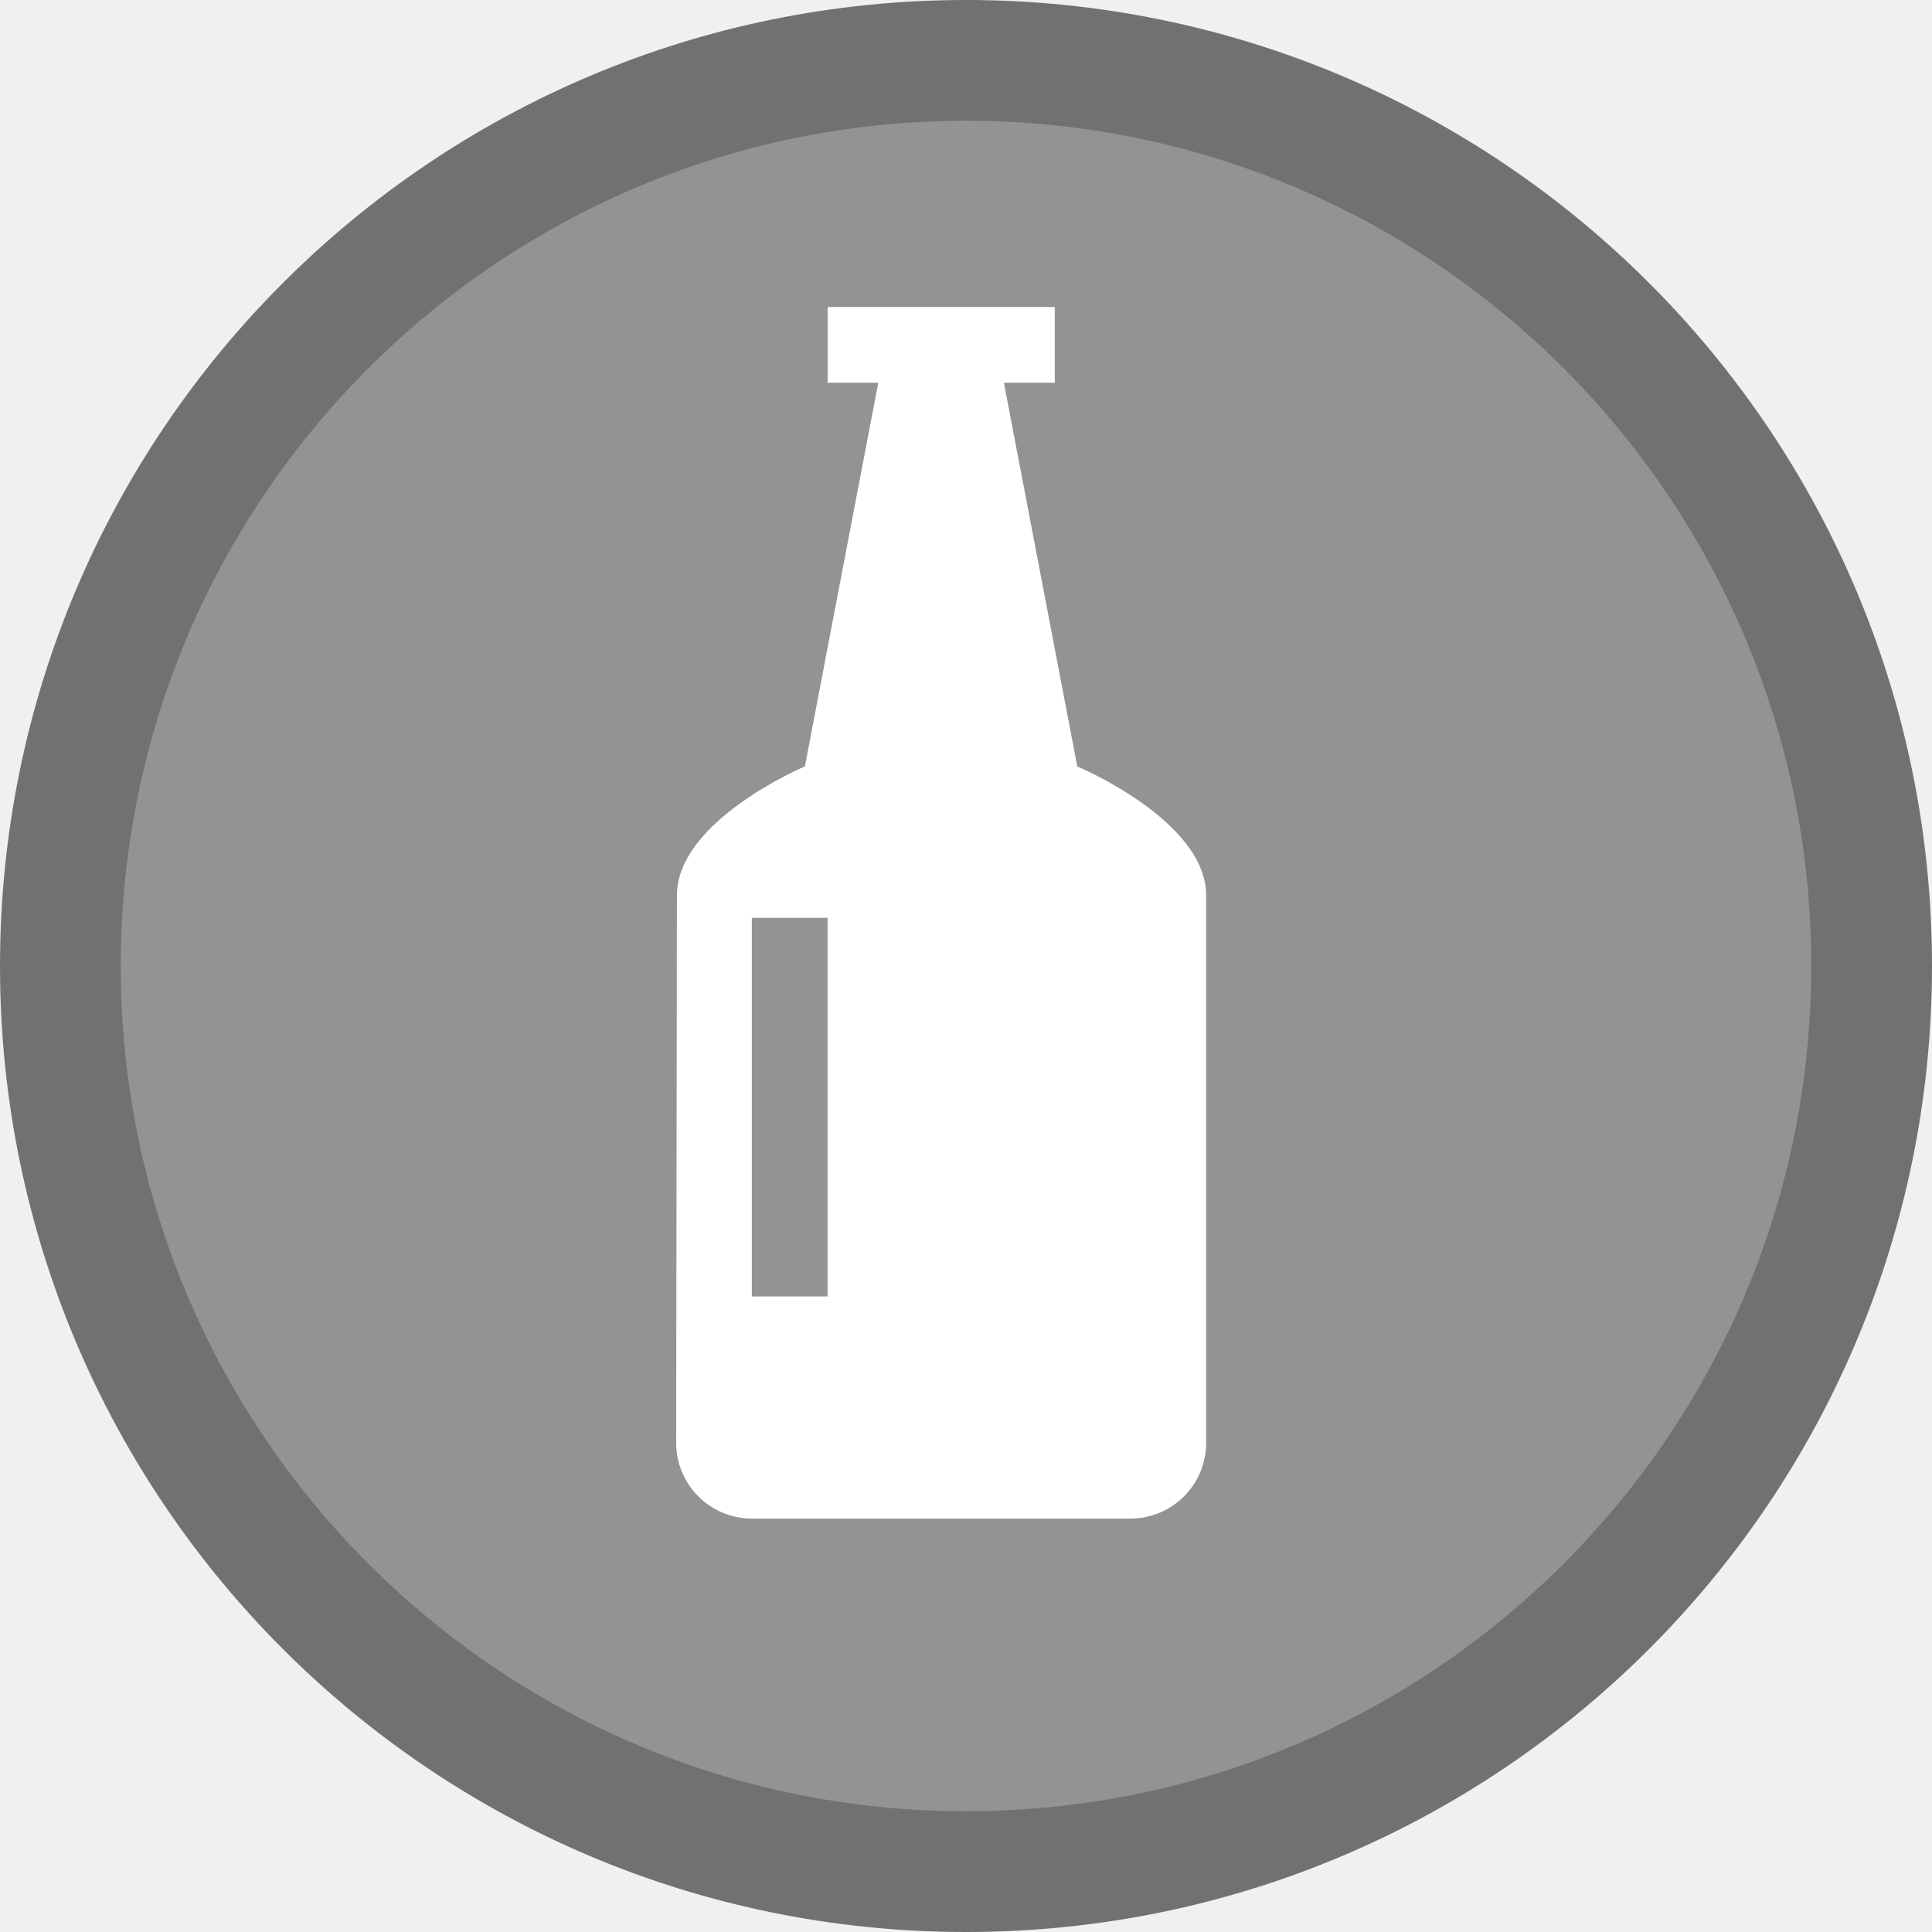
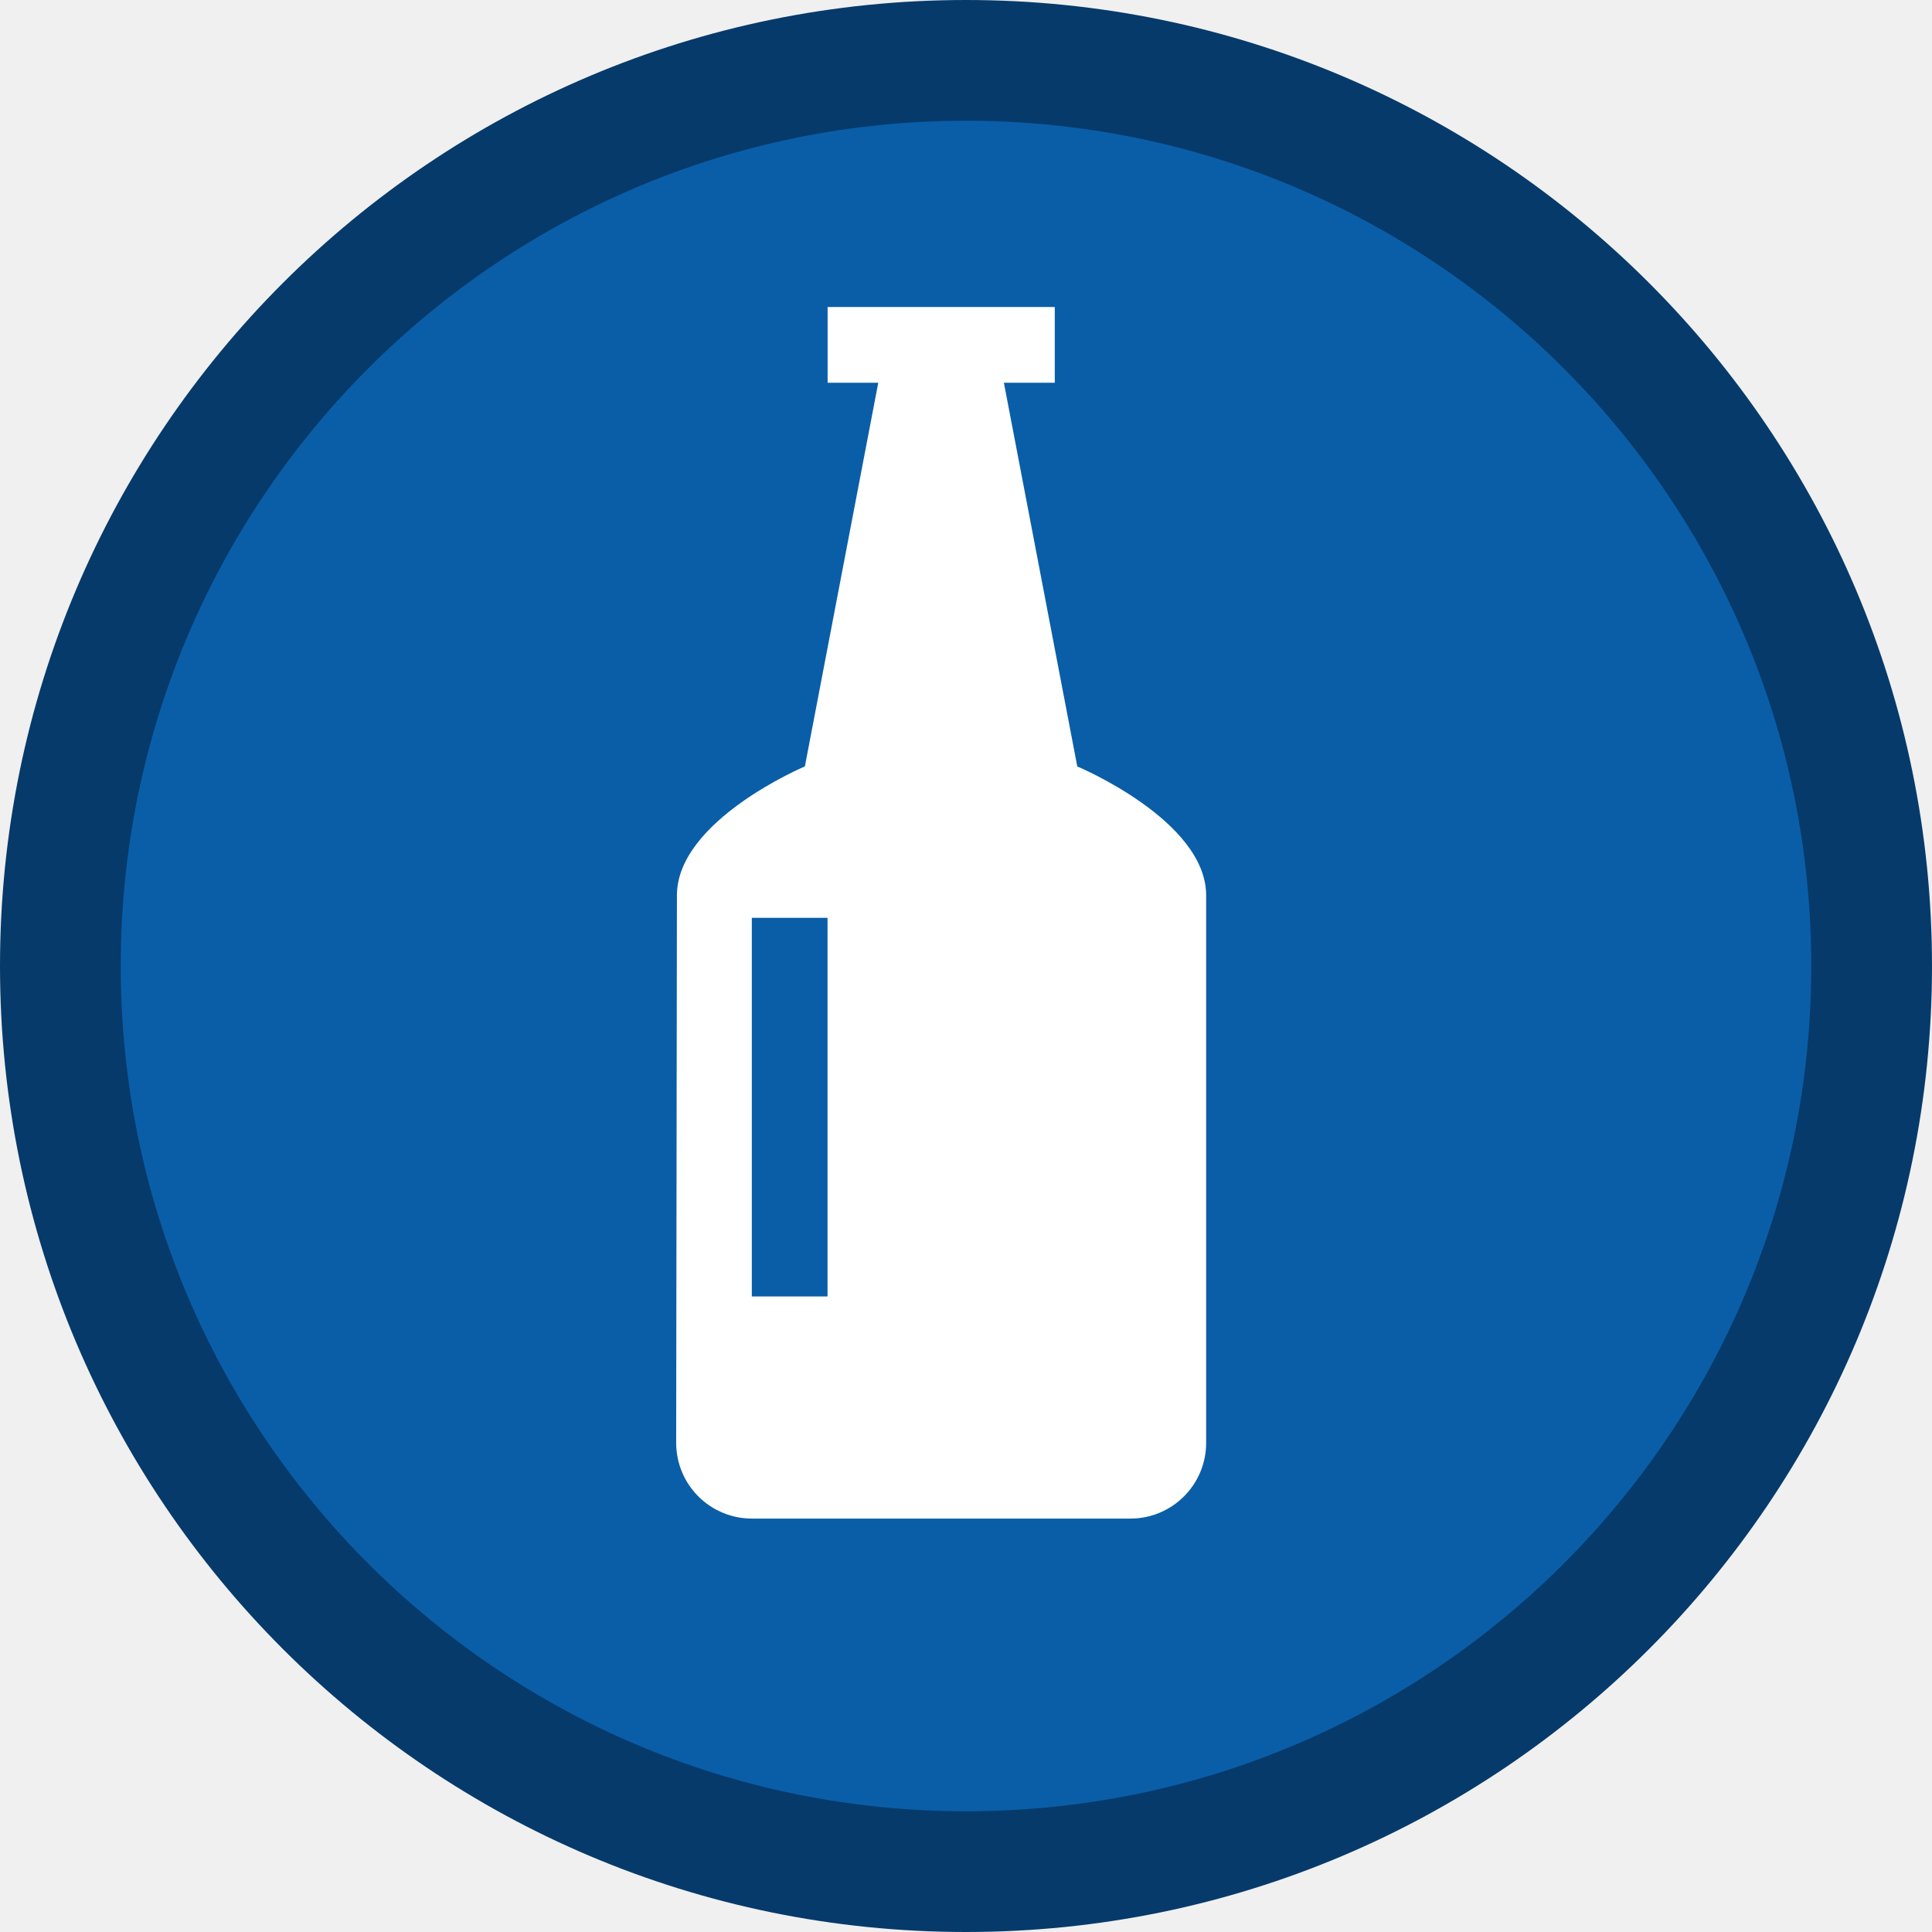
<svg xmlns="http://www.w3.org/2000/svg" viewBox="0 0 64 64" width="64" height="64" version="1.1" id="svg1" xml:space="preserve">
  <defs id="defs1" />
-   <circle cx="32" cy="32" r="30" fill="#939393" stroke="#717171" stroke-width="4" id="circle1" />
+   <circle cx="32" cy="32" r="30" fill="#0A5EA8" stroke="#063A6B" stroke-width="4" id="circle1" />
  <path d="m 35.686,25.388 -2.431,-12.71 h 1.686 v -2.508 h -7.528 l 0.003,0.007 v 2.501 h 1.678 l -2.431,12.71 c 0,0 -4.239,1.786 -4.239,4.272 l -0.025,18.134 a 2.508,2.508 0 0 0 2.508,2.511 h 12.54 a 2.508,2.508 0 0 0 2.508,-2.508 v -18.139 c 0,-2.483 -4.269,-4.269 -4.269,-4.269 z m -8.273,17.559 H 24.905 V 30.405 h 2.508 z" id="path1" style="fill:#ffffff;fill-opacity:1;stroke-width:2.508" />
</svg>
